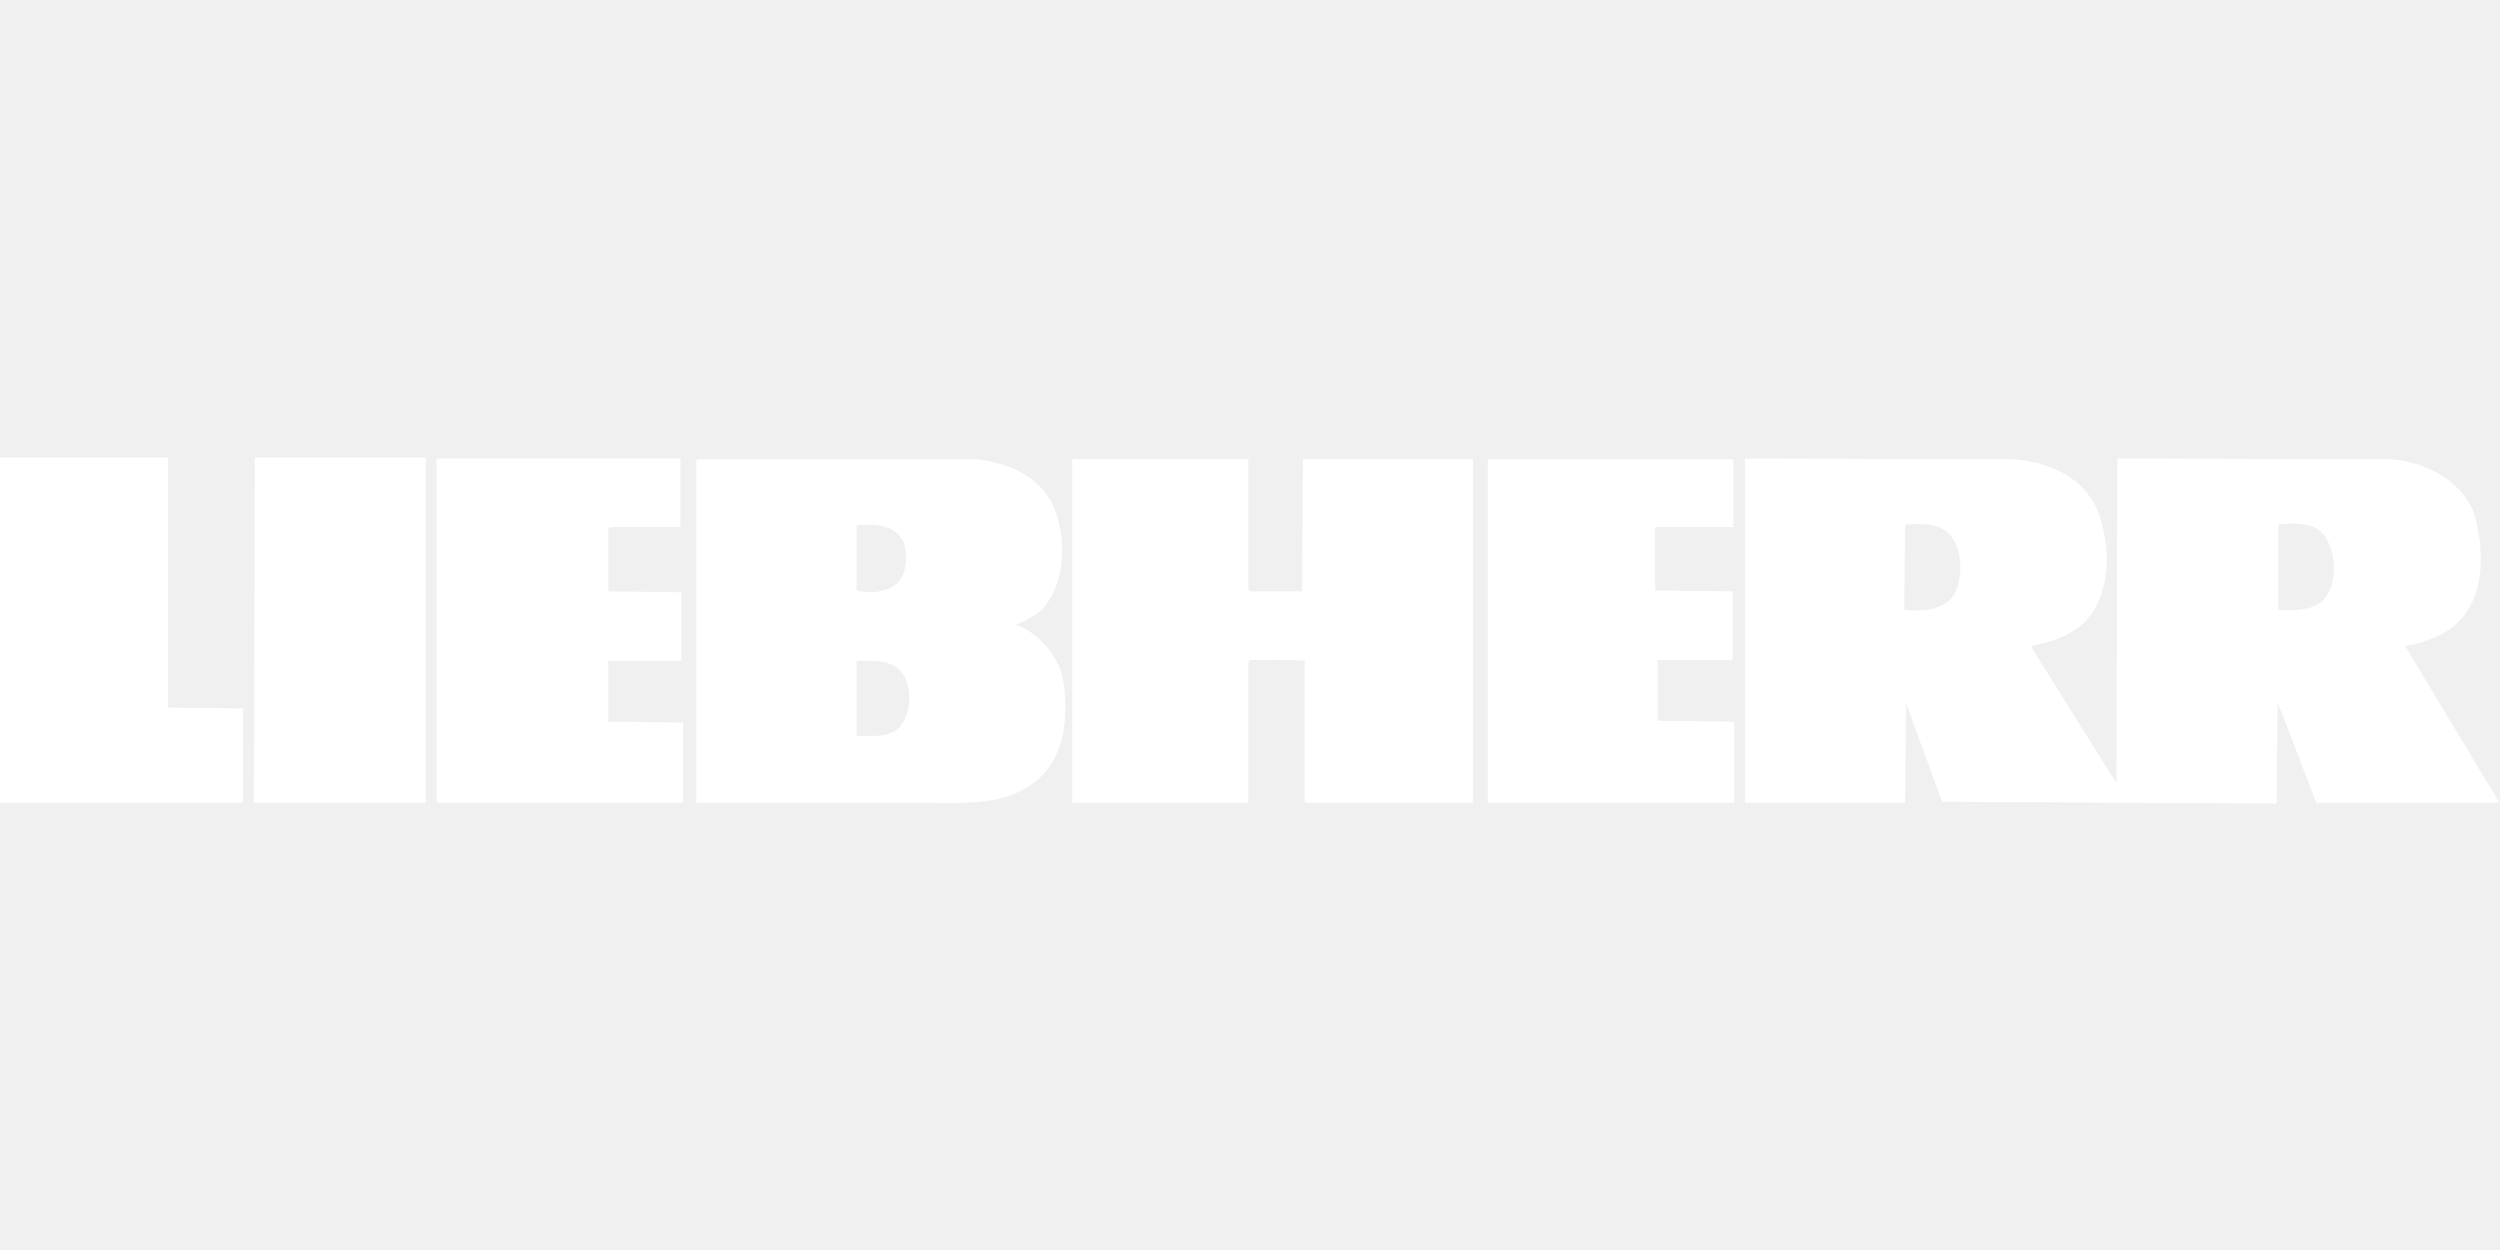
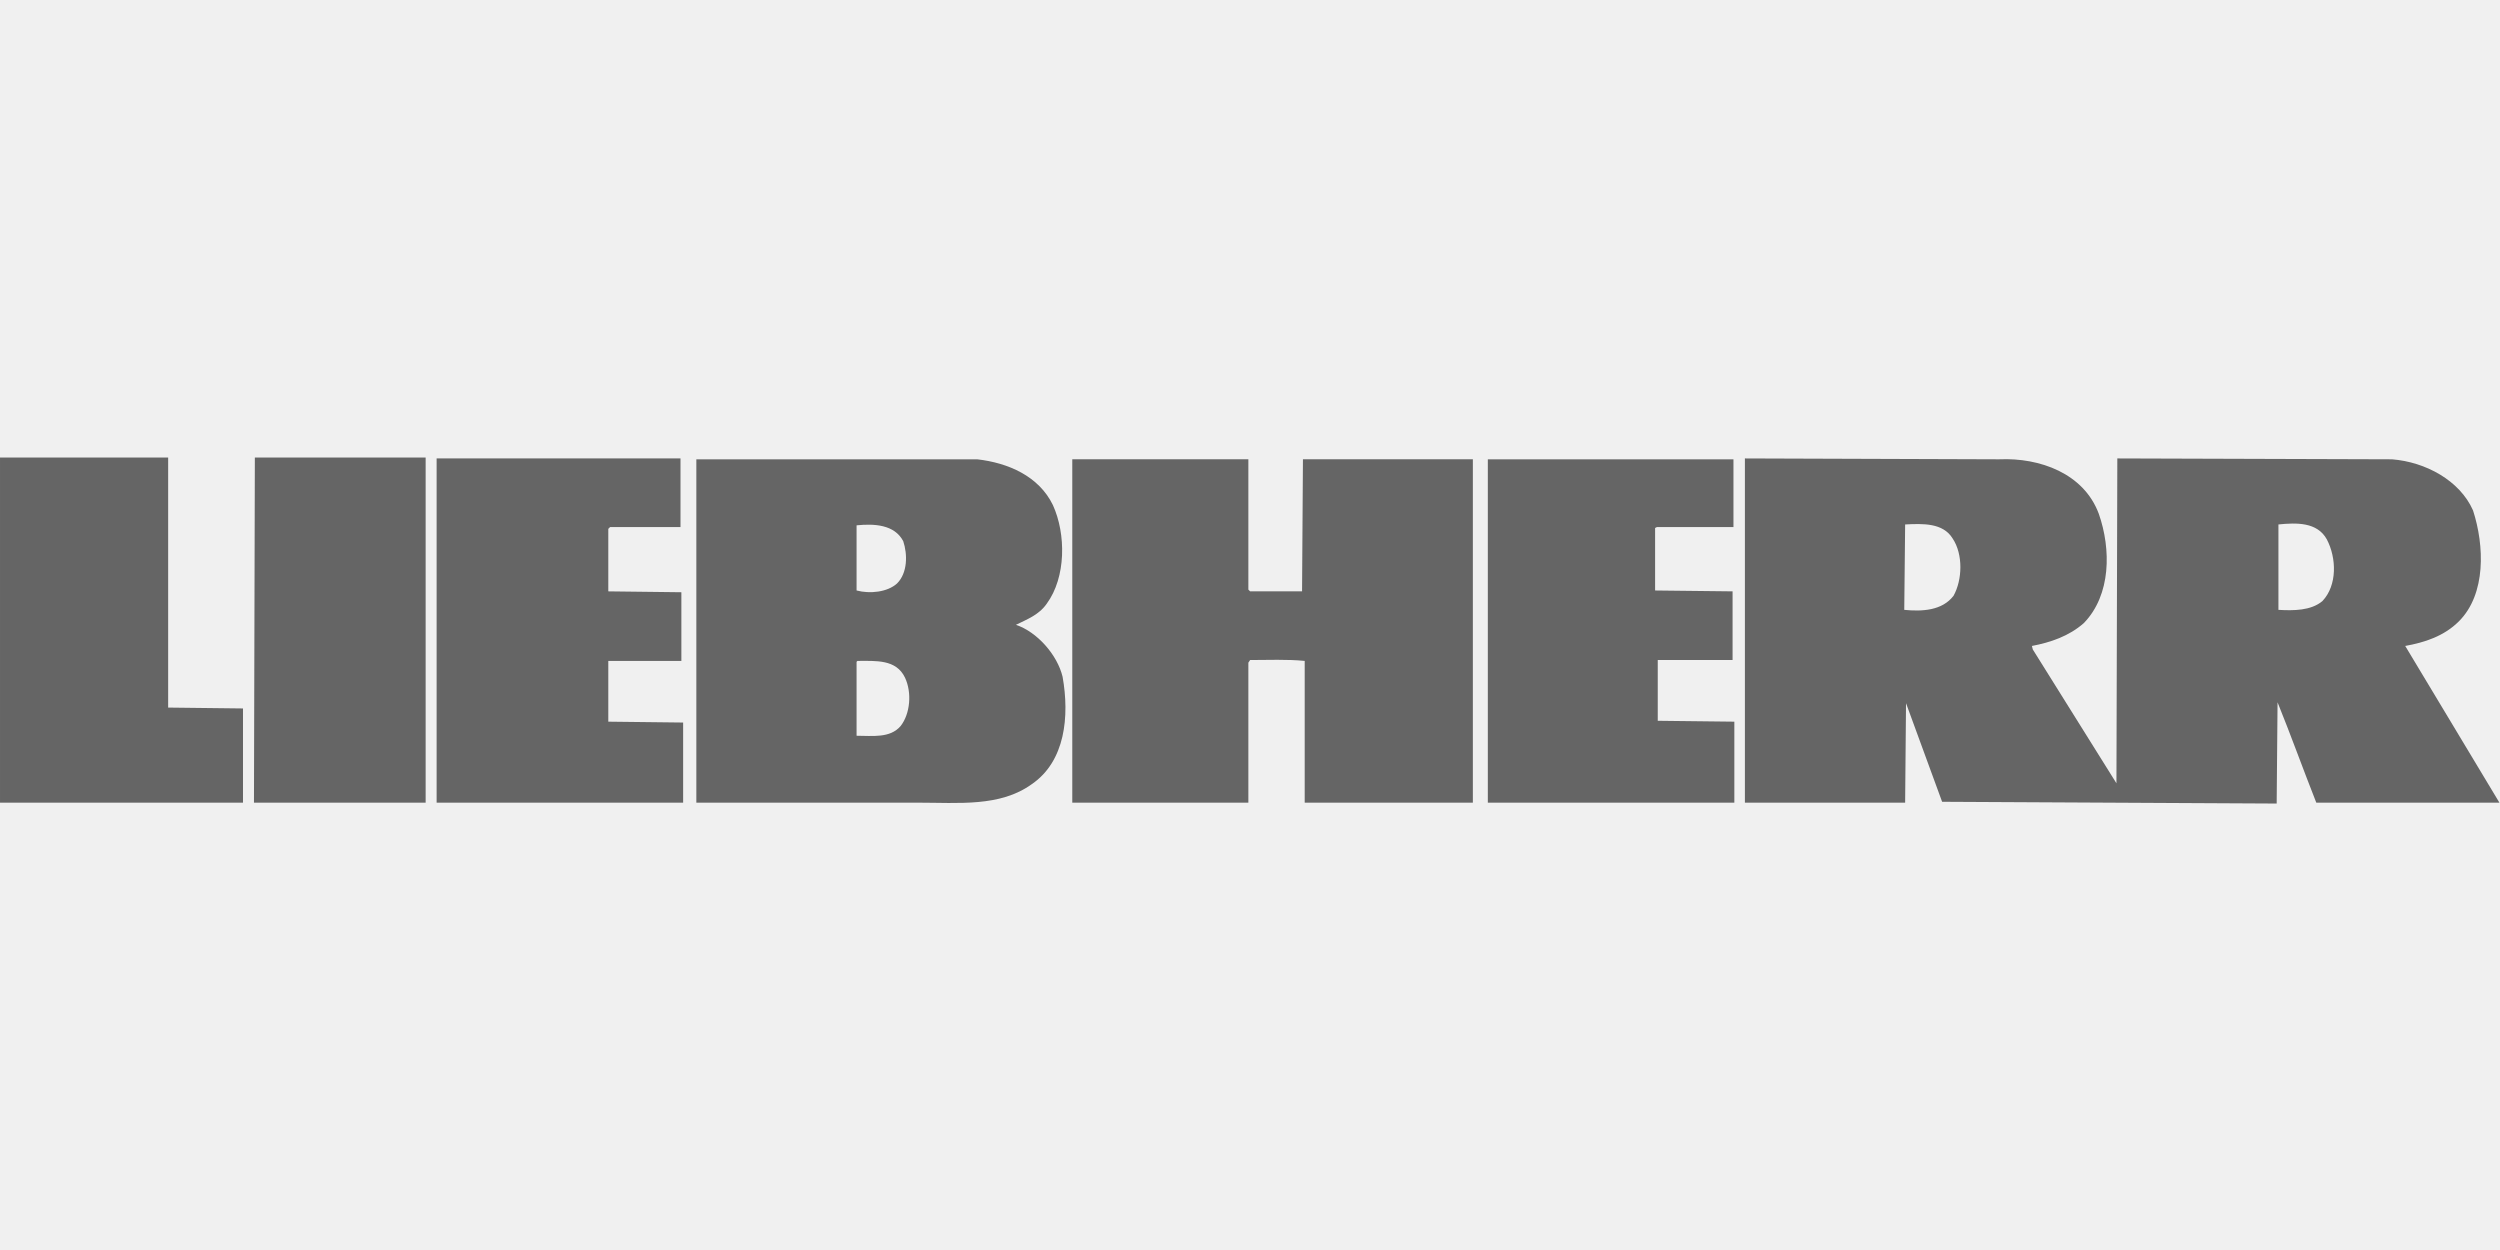
<svg xmlns="http://www.w3.org/2000/svg" id="Ebene_1" data-name="Ebene 1" width="200mm" height="100mm" viewBox="0 0 566.929 283.465">
  <defs>
    <style>
      .cls-1 {
-         fill: #ffffff;
+         fill: #656565;
      }
    </style>
  </defs>
  <polygon class="cls-1" points="38.133 160.458 55.104 160.658 55.104 182.021 0 182.021 0 103.757 38.133 103.757 38.133 160.458" />
  <polygon class="cls-1" points="96.524 182.021 57.592 182.021 57.792 103.757 96.524 103.757 96.524 182.021" />
  <polygon class="cls-1" points="154.316 119.53 138.344 119.53 137.945 119.929 137.945 134.104 154.516 134.304 154.516 149.877 137.945 149.877 137.945 163.653 154.915 163.852 154.915 182.021 99.013 182.021 99.013 103.957 154.316 103.957 154.316 119.53" />
  <path class="cls-1" d="M283.092,133.705l.399.399h11.779l.2-29.948h38.533v77.864h-38.133v-32.144c-3.993-.399-8.385-.2-12.378-.2l-.399.599v31.745h-39.93v-77.864h39.93v29.548Z" />
  <polygon class="cls-1" points="393.1 119.53 375.73 119.53 375.331 119.729 375.331 133.905 392.9 134.104 392.9 149.677 375.93 149.677 375.93 163.453 393.299 163.653 393.299 182.021 337.397 182.021 337.397 104.157 393.1 104.157 393.1 119.53" />
  <path class="cls-1" d="M453.394,104.157c9.184-.399,19.167,3.194,22.561,12.378,2.795,7.986,2.795,18.368-3.394,24.757-3.394,2.995-7.587,4.392-11.779,5.191l.2.799,18.967,30.347.2-73.671,62.291.2c7.587.599,15.373,4.792,18.368,11.58,2.595,7.986,2.995,18.967-3.194,25.156-3.394,3.394-7.786,4.792-12.179,5.59l21.363,35.538h-41.528c-2.995-7.587-5.79-15.373-8.785-22.76l-.2,22.96-75.868-.399-8.186-22.361-.2,22.561h-36.337v-78.064l57.699.2ZM516.684,118.931v19.366c3.394.2,7.387.2,9.983-1.997,3.394-3.594,3.194-9.783.998-13.976-2.196-3.993-6.988-3.793-10.981-3.394ZM432.032,118.931l-.2,19.366c3.993.399,8.585.2,11.18-3.194,1.997-3.594,2.196-9.384-.2-12.977-2.196-3.594-6.788-3.394-10.781-3.194Z" />
  <path class="cls-1" d="M221.599,104.157c6.988.799,13.976,3.793,17.17,10.382,2.995,6.588,2.995,16.371-1.398,22.361-1.797,2.595-4.592,3.594-6.988,4.792,4.792,1.597,9.384,6.788,10.582,11.779,1.597,8.984.599,19.167-6.988,24.357-7.187,5.191-16.571,4.193-25.755,4.193h-50.312v-77.864h63.689ZM194.247,119.13v14.774c2.995.799,6.988.399,9.184-1.597,2.396-2.396,2.396-6.588,1.398-9.583-1.997-3.793-6.588-3.993-10.582-3.594ZM194.446,149.877l-.2.2v16.771c3.594,0,7.587.599,9.983-2.196,2.196-2.795,2.595-7.587.998-10.981-1.997-4.193-6.588-3.793-10.781-3.793Z" />
</svg>
